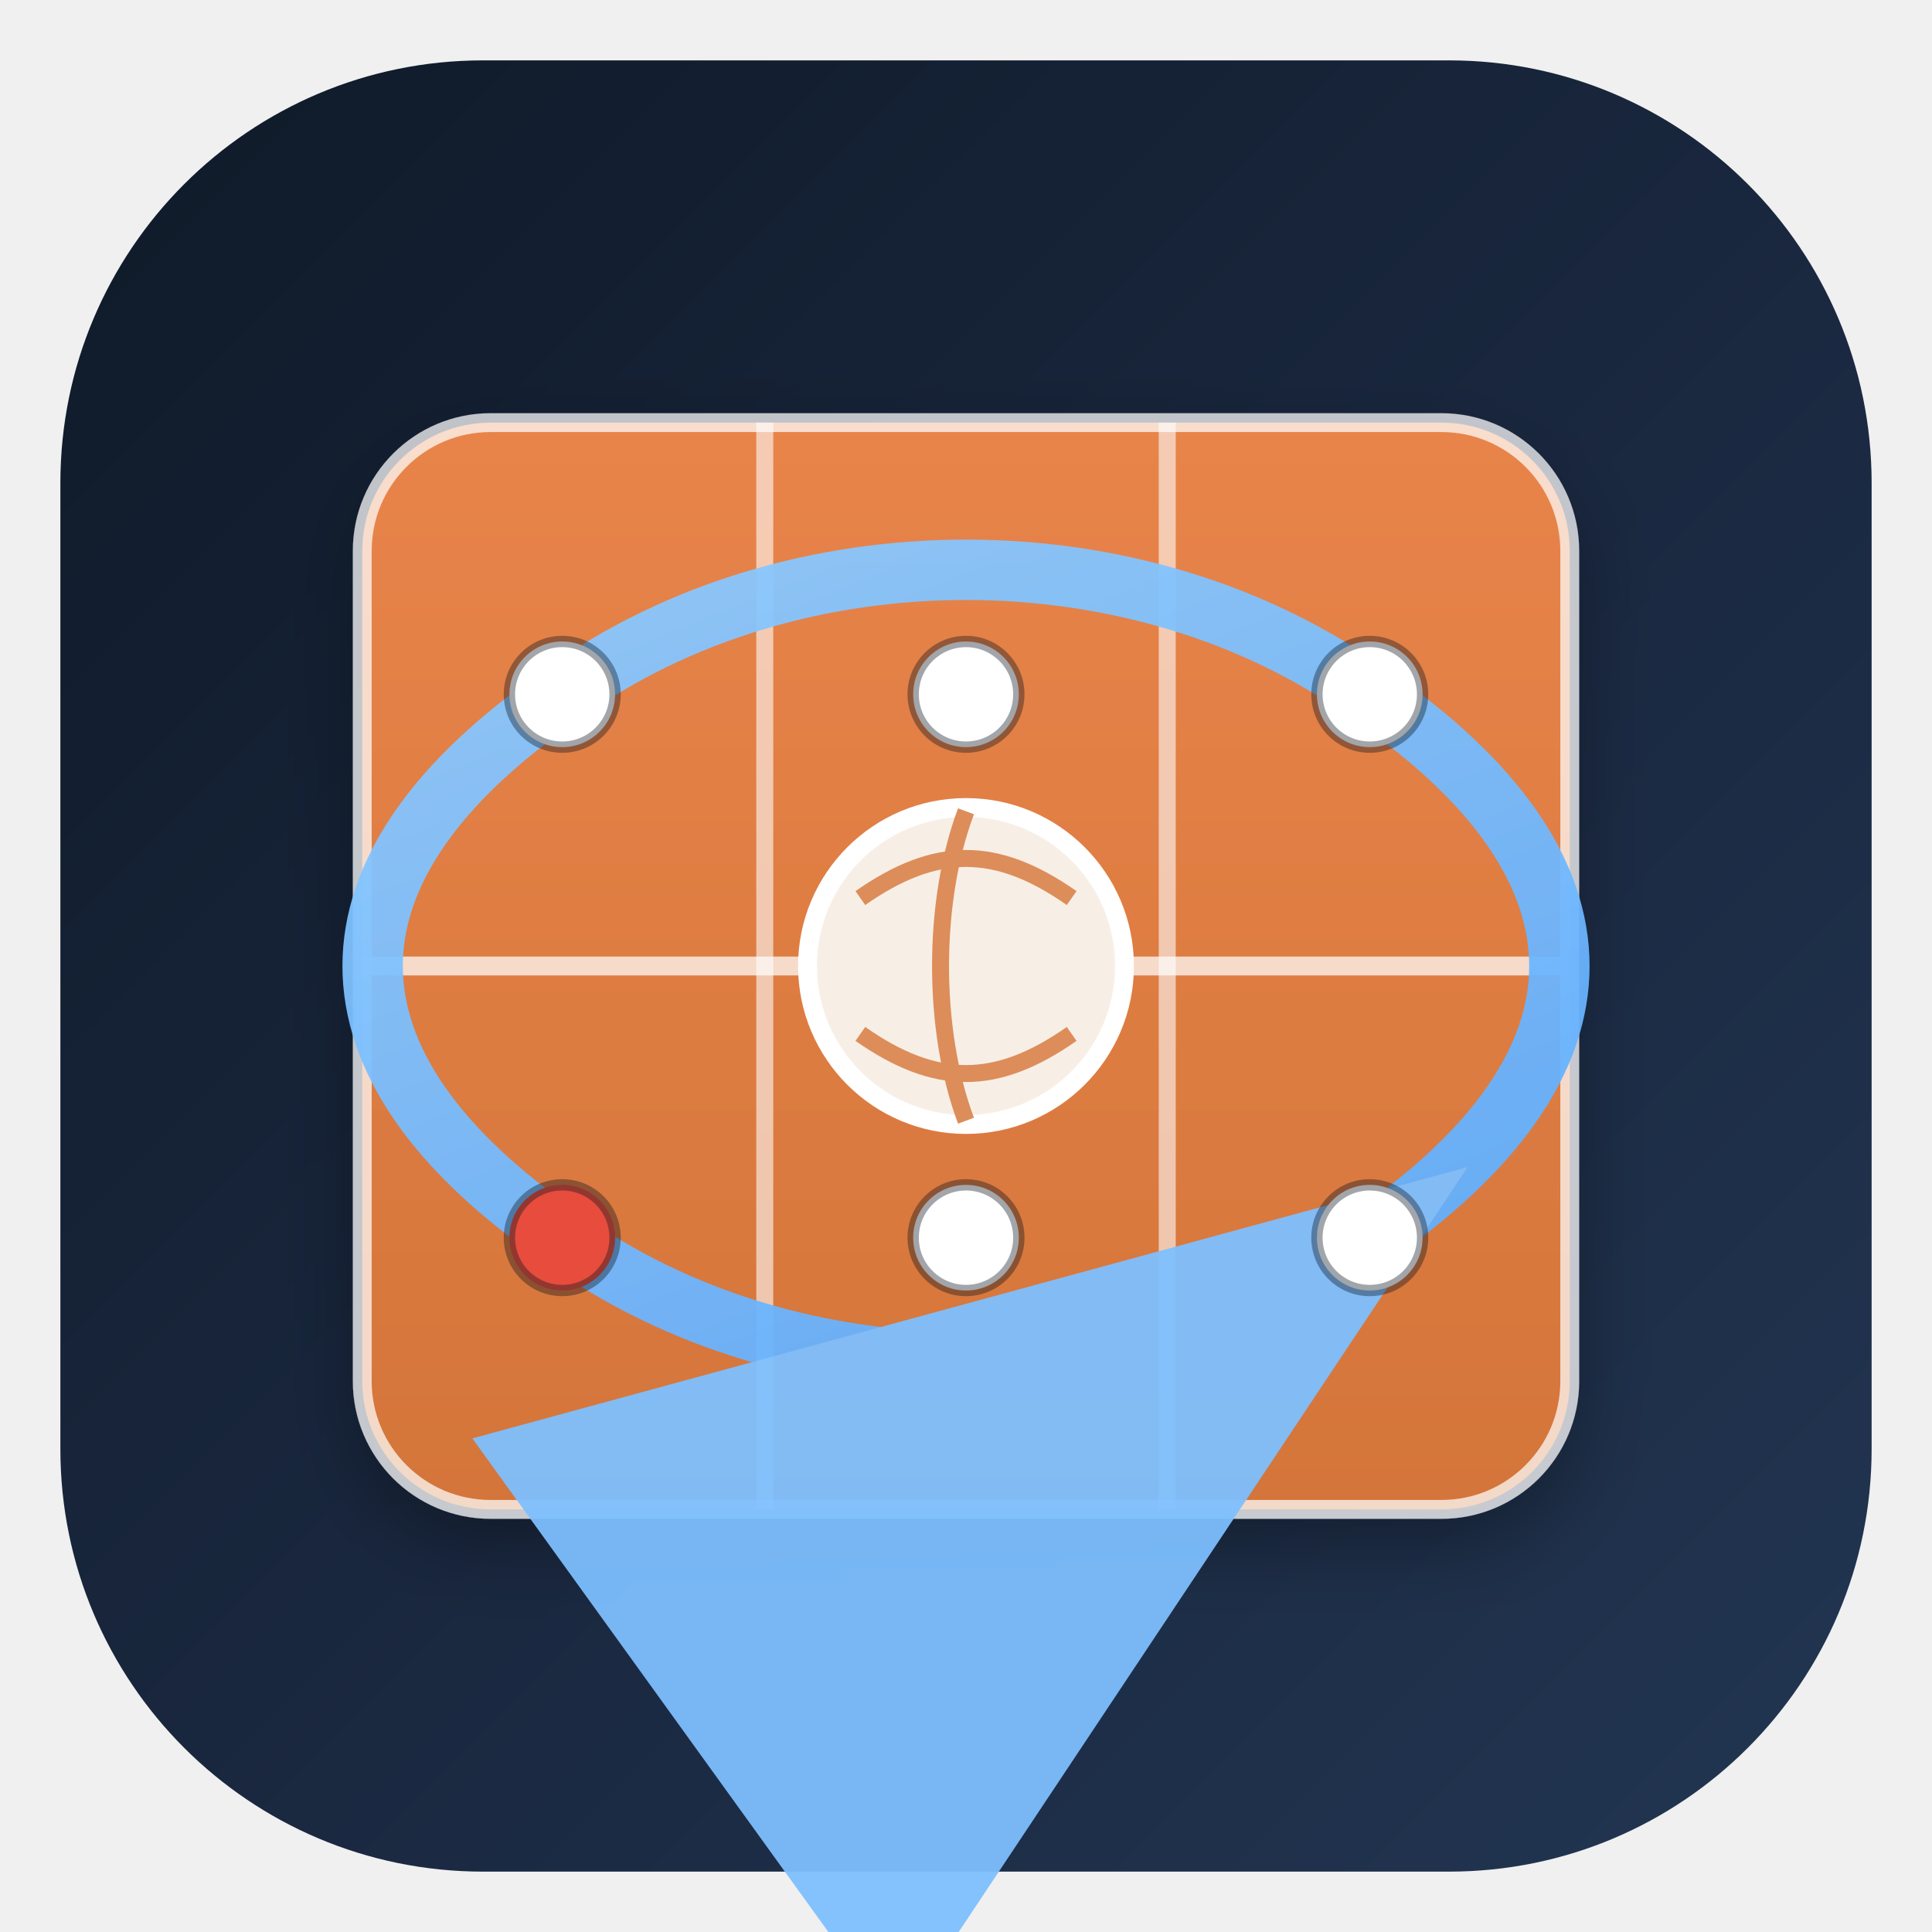
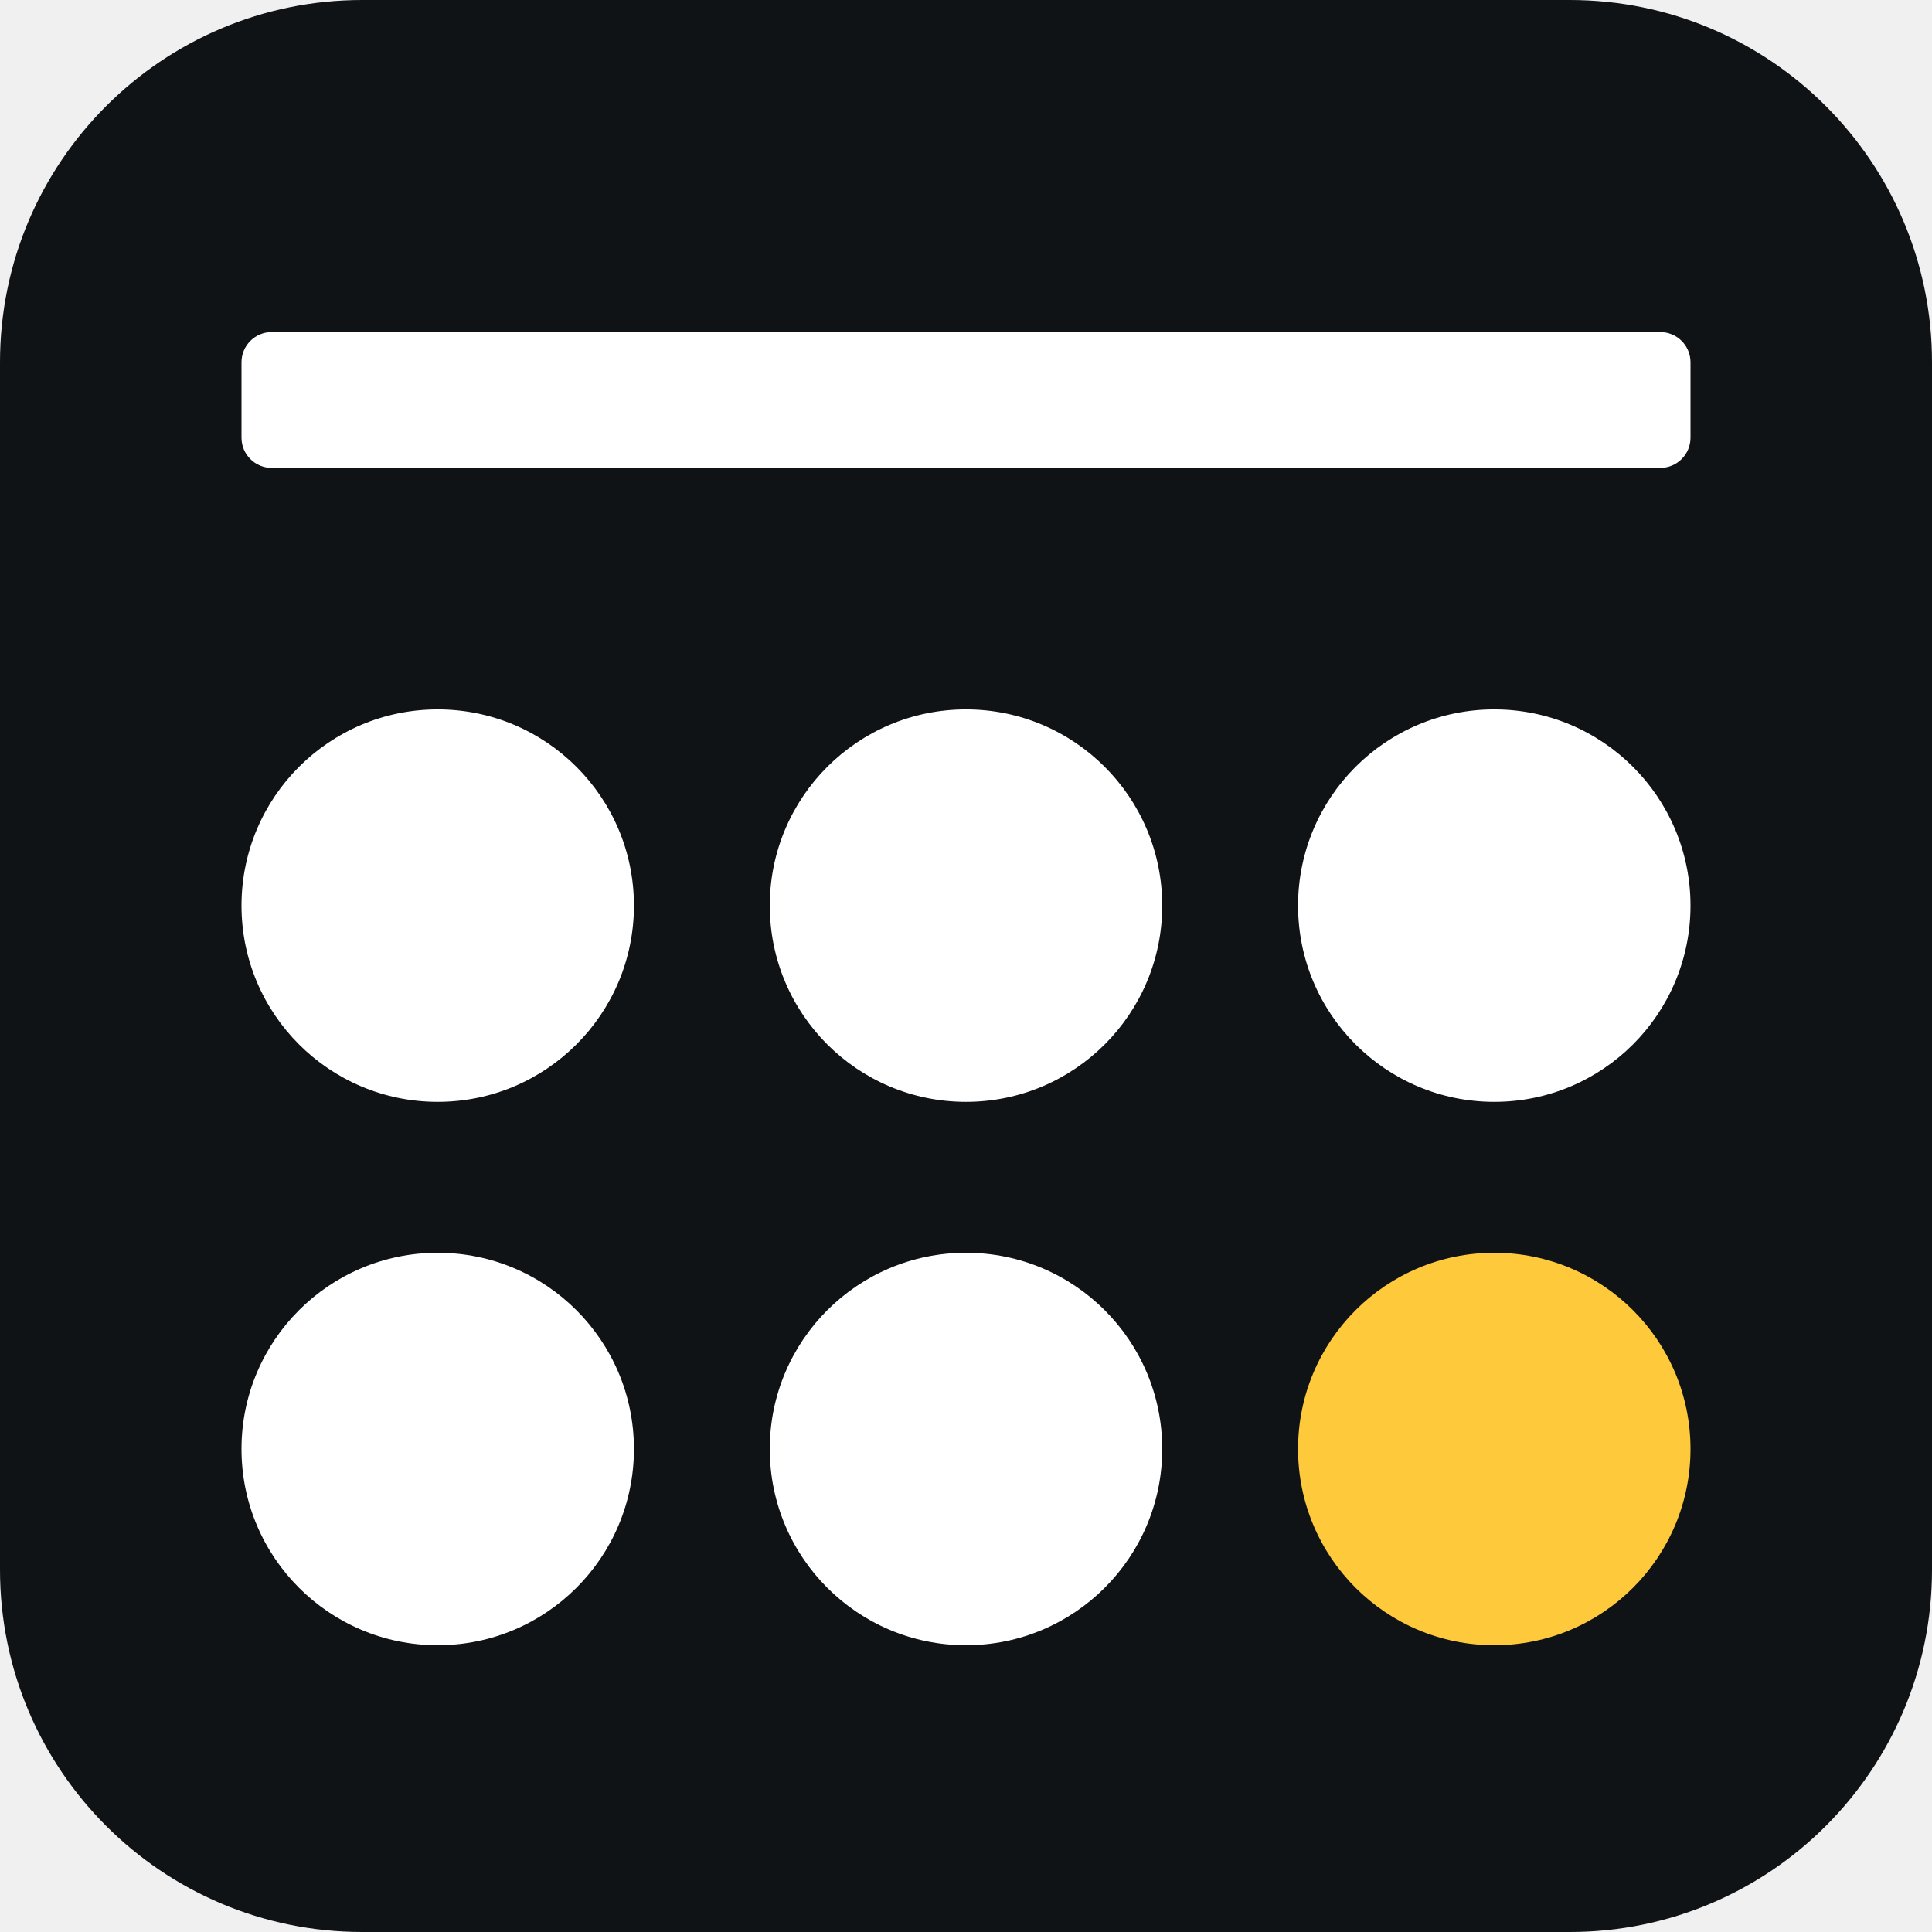
<svg xmlns="http://www.w3.org/2000/svg" viewBox="0 0 512 512" role="img" aria-labelledby="title desc">
-   <defs>
-     <linearGradient id="bg" x1="0%" y1="0%" x2="100%" y2="100%">
-       <stop offset="0%" stop-color="#0f1a28" />
-       <stop offset="55%" stop-color="#1a2840" />
-       <stop offset="100%" stop-color="#223652" />
-     </linearGradient>
-     <linearGradient id="court" x1="0%" y1="0%" x2="0%" y2="100%">
-       <stop offset="0%" stop-color="#e8844a" />
-       <stop offset="100%" stop-color="#d4753a" />
-     </linearGradient>
-     <linearGradient id="arrow" x1="20%" y1="0%" x2="80%" y2="100%">
-       <stop offset="0%" stop-color="#8ac8ff" />
-       <stop offset="100%" stop-color="#5eaeff" />
-     </linearGradient>
-     <filter id="soft-shadow" x="-30%" y="-30%" width="160%" height="160%">
-       <feDropShadow dx="0" dy="8" stdDeviation="10" flood-opacity="0.32" />
-     </filter>
-     <marker id="arrowhead" markerWidth="16" markerHeight="12" refX="14" refY="6" orient="auto">
-       <polygon points="0,0 16,6 0,12" fill="#7dbfff" />
-     </marker>
-   </defs>
-   <rect x="16" y="16" width="480" height="480" rx="112" fill="url(#bg)" />
-   <g filter="url(#soft-shadow)">
-     <rect x="96" y="112" width="320" height="288" rx="34" fill="url(#court)" stroke="rgba(255,255,255,0.72)" stroke-width="5" />
-     <line x1="202.67" y1="112" x2="202.67" y2="400" stroke="rgba(255,255,255,0.58)" stroke-width="4.5" />
-     <line x1="309.33" y1="112" x2="309.33" y2="400" stroke="rgba(255,255,255,0.58)" stroke-width="4.5" />
-     <line x1="96" y1="256" x2="416" y2="256" stroke="rgba(255,255,255,0.72)" stroke-width="5" />
-   </g>
-   <path d="M363 328 C430 282 430 230 363 184 C302 140 210 140 149 184 C82 230 82 282 149 328 C210 372 302 372 363 328" fill="none" stroke="url(#arrow)" stroke-width="16" stroke-linecap="round" stroke-linejoin="round" marker-end="url(#arrowhead)" opacity="0.94" />
-   <g fill="#ffffff" stroke="rgba(12,20,30,0.38)" stroke-width="3">
-     <circle cx="149" cy="184" r="14" />
-     <circle cx="256" cy="184" r="14" />
-     <circle cx="363" cy="184" r="14" />
-     <circle cx="149" cy="328" r="14" fill="#e74c3c" />
-     <circle cx="256" cy="328" r="14" />
-     <circle cx="363" cy="328" r="14" />
-   </g>
-   <g transform="translate(256 256)">
-     <circle r="42" fill="#f7efe6" stroke="#ffffff" stroke-width="5" />
-     <path d="M-28,-18 C-8,-32 8,-32 28,-18" fill="none" stroke="#dd8d5a" stroke-width="4.5" />
-     <path d="M-28,18 C-8,32 8,32 28,18" fill="none" stroke="#dd8d5a" stroke-width="4.5" />
-     <path d="M0,-41 C-9,-17 -9,17 0,41" fill="none" stroke="#dd8d5a" stroke-width="4.5" />
+   <g transform="scale(8)">
+     <rect width="64" height="64" rx="12" fill="#101316" />
+     <rect x="8" y="11" width="48" height="4.5" rx="1" fill="#ffffff" />
+     <circle cx="14.5" cy="30" r="6.5" fill="#ffffff" />
+     <circle cx="32" cy="30" r="6.5" fill="#ffffff" />
+     <circle cx="49.5" cy="30" r="6.5" fill="#ffffff" />
+     <circle cx="14.5" cy="48" r="6.5" fill="#ffffff" />
+     <circle cx="32" cy="48" r="6.5" fill="#ffffff" />
+     <circle cx="49.5" cy="48" r="6.5" fill="#ffc93c" />
  </g>
</svg>
